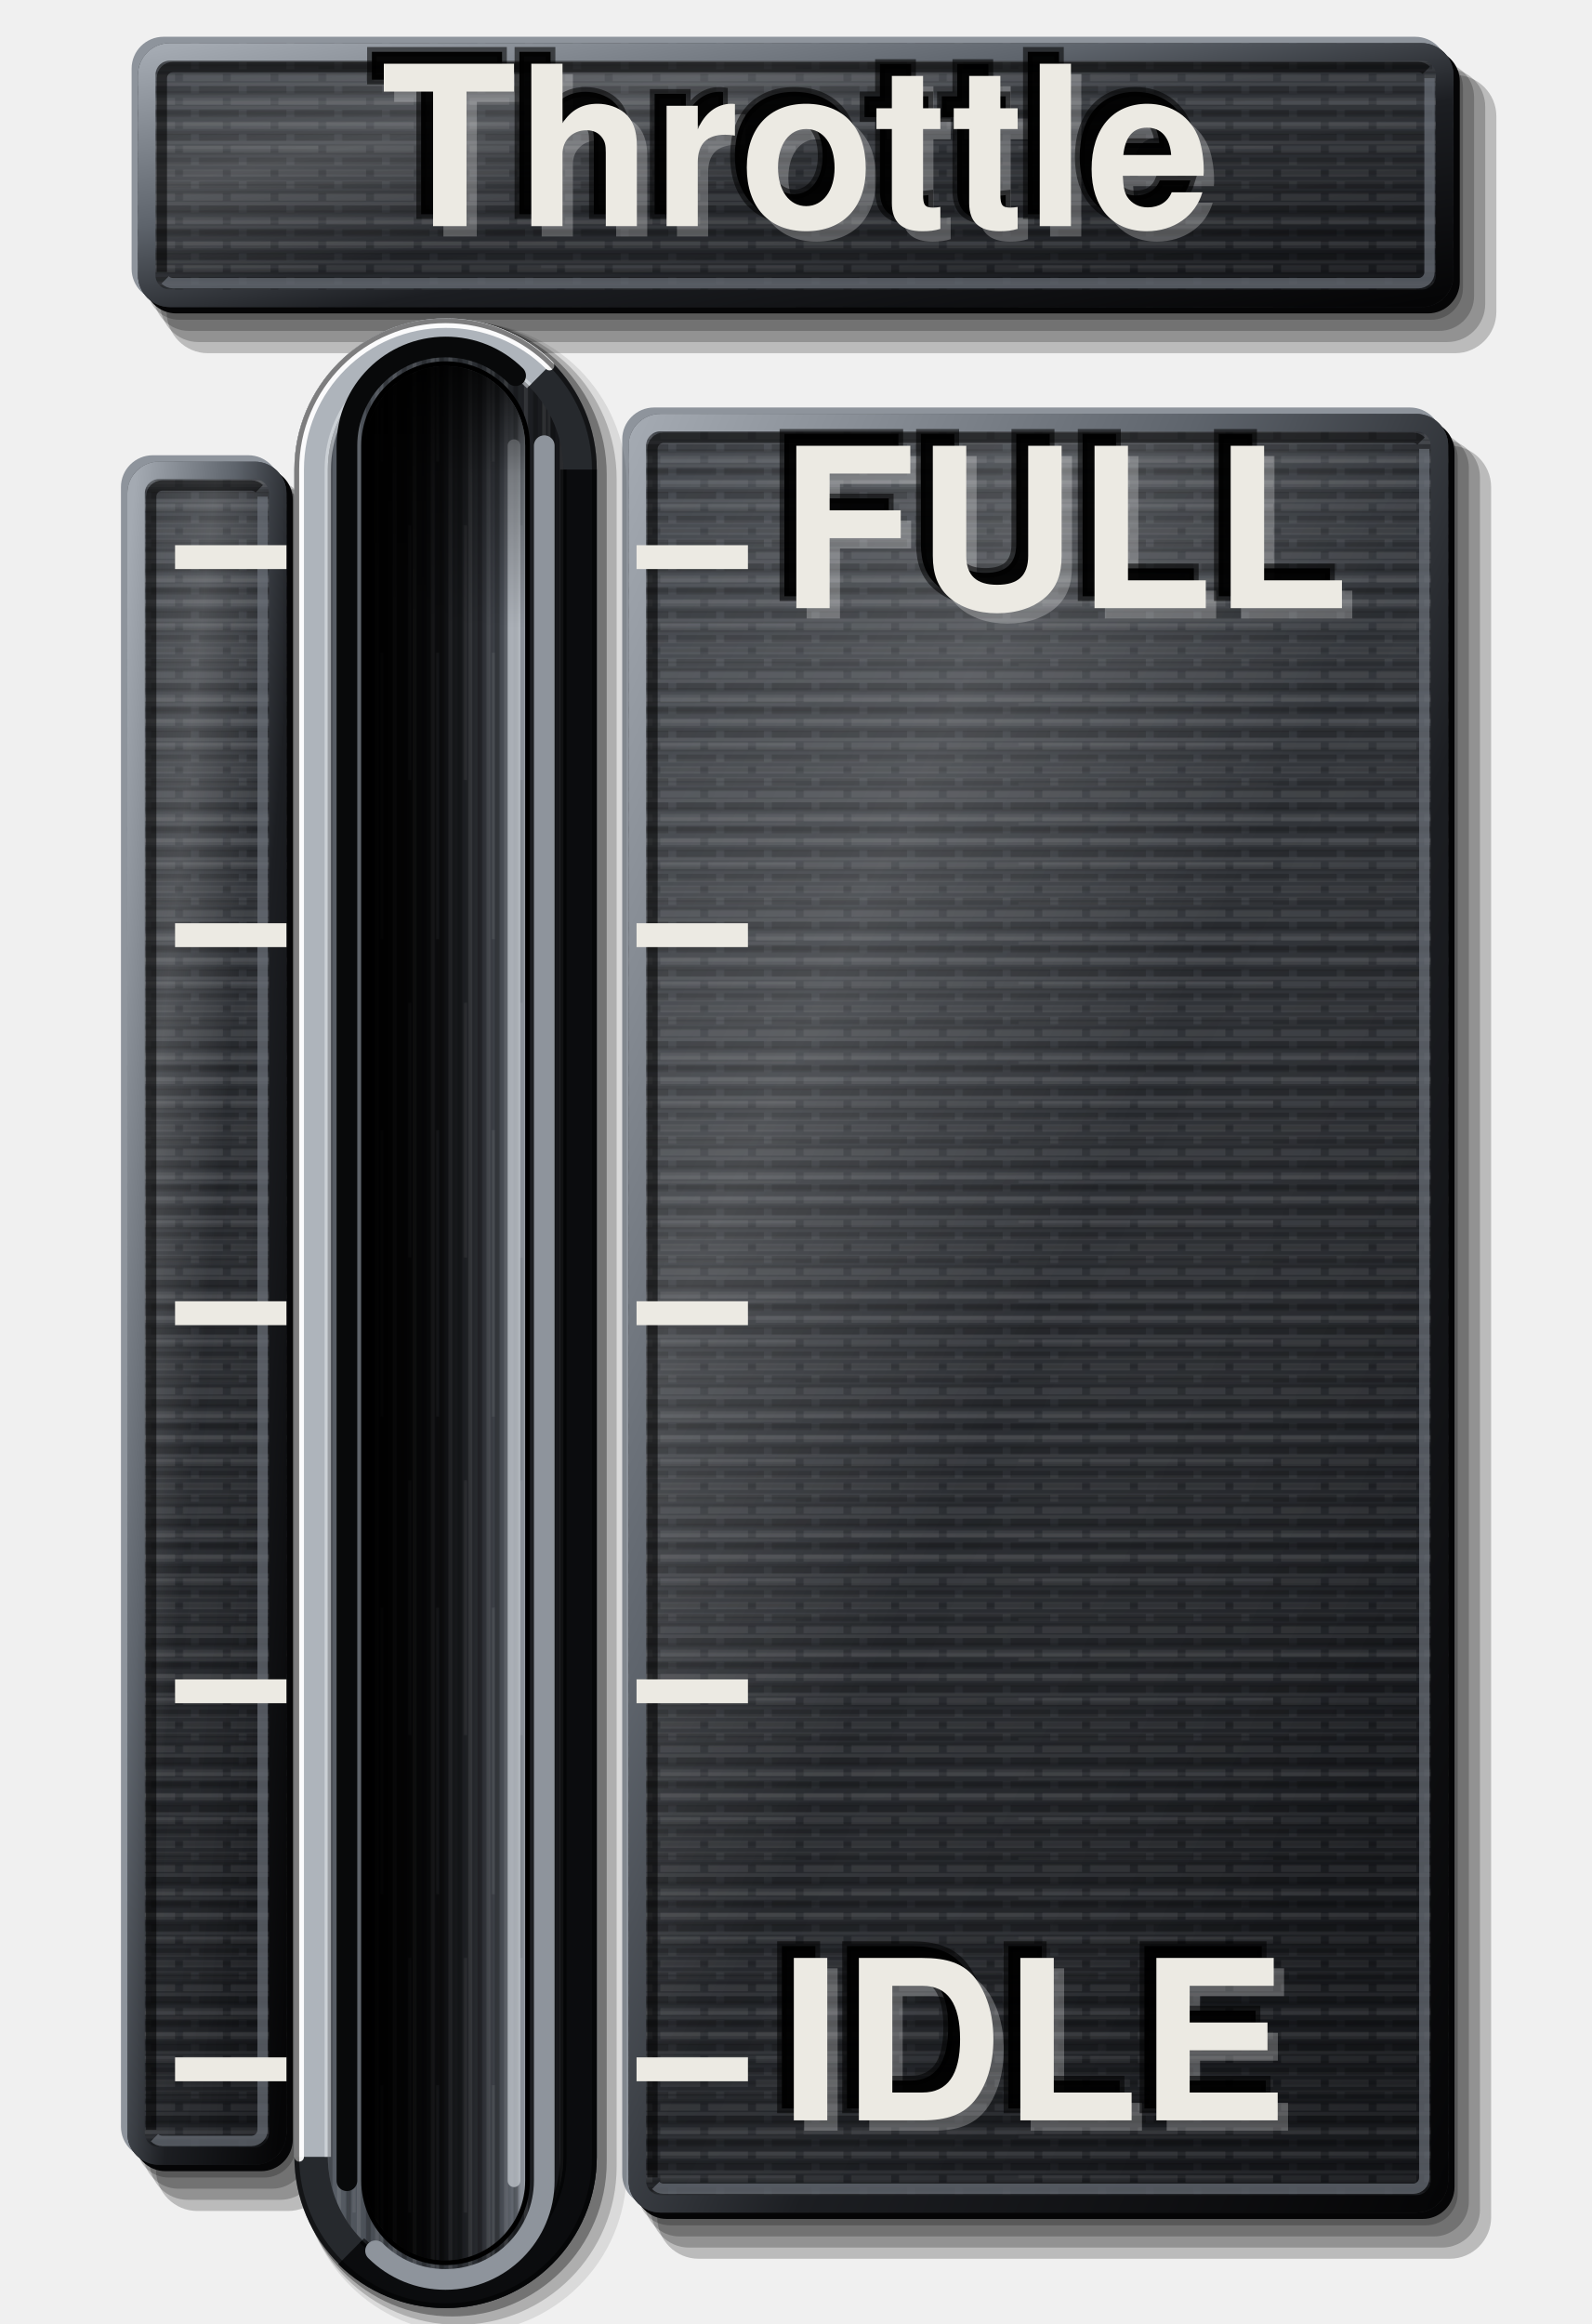
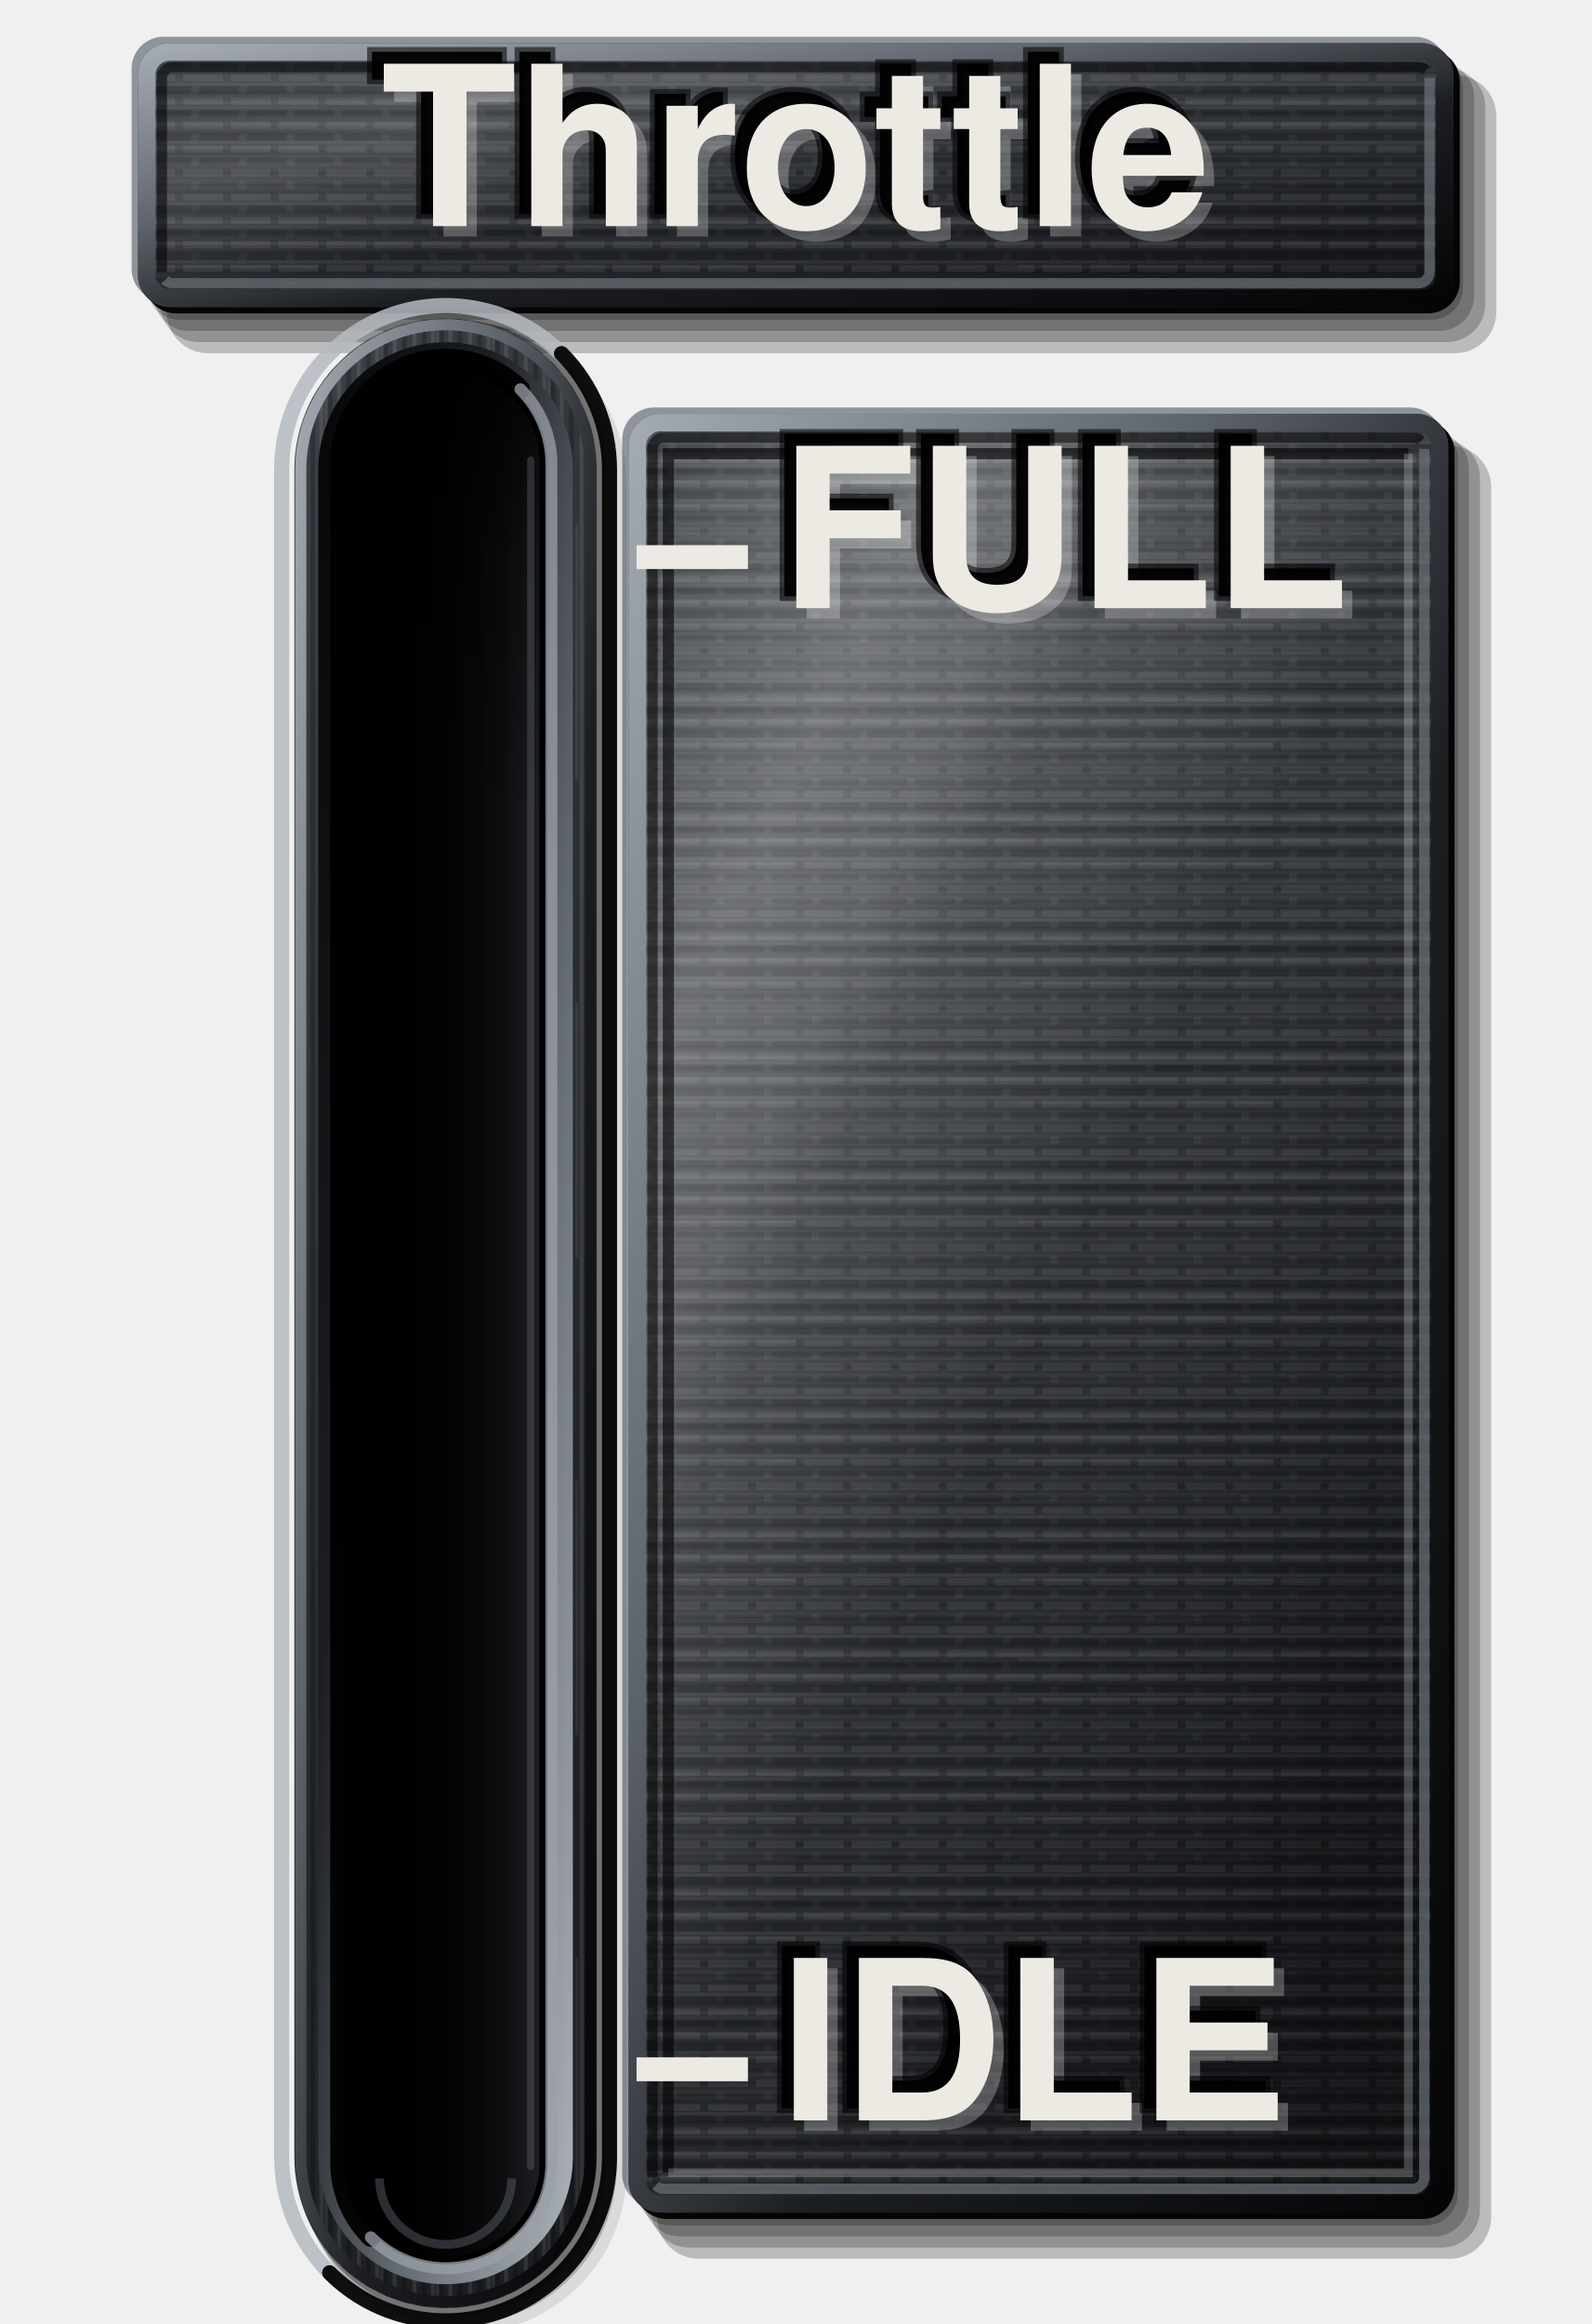
<svg xmlns="http://www.w3.org/2000/svg" viewBox="0 0 200 292" width="200" height="292">
  <defs>
    <linearGradient id="lp" x1="0" y1="0" x2="0.35" y2="1">
      <stop offset="0" stop-color="#3E4248" />
      <stop offset="0.45" stop-color="#2E3136" />
      <stop offset="1" stop-color="#1C1E22" />
    </linearGradient>
    <pattern id="pt" width="6" height="3" patternUnits="userSpaceOnUse">
      <path d="M0 0.75H4M5 0.75H6" stroke="#FFFFFF" stroke-opacity="0.07" stroke-width="0.9" />
      <path d="M1 2.25H6" stroke="#000" stroke-opacity="0.2" stroke-width="0.9" />
    </pattern>
-     <linearGradient id="bt" x1="0" y1="0" x2="1" y2="0">
-       <stop offset="0" stop-color="#5A6068" />
-       <stop offset="0.35" stop-color="#3A3E44" />
-       <stop offset="0.7" stop-color="#26292D" />
-       <stop offset="1" stop-color="#141518" />
-     </linearGradient>
    <linearGradient id="sx" x1="0" y1="0" x2="1" y2="0">
      <stop offset="0" stop-color="#000" stop-opacity="0.95" />
-       <stop offset="0.35" stop-color="#000" stop-opacity="0.6" />
-       <stop offset="0.7" stop-color="#000" stop-opacity="0.1" />
+       <stop offset="0.45" stop-color="#000" stop-opacity="0.7" />
+       <stop offset="0.85" stop-color="#000" stop-opacity="0.12" />
      <stop offset="1" stop-color="#000" stop-opacity="0" />
    </linearGradient>
    <linearGradient id="sy" x1="0" y1="0" x2="0" y2="1">
      <stop offset="0" stop-color="#000" stop-opacity="0.85" />
-       <stop offset="0.06" stop-color="#000" stop-opacity="0.3" />
-       <stop offset="0.14" stop-color="#000" stop-opacity="0" />
-     </linearGradient>
-     <linearGradient id="fl" x1="0" y1="0" x2="1" y2="0">
-       <stop offset="0" stop-color="#030304" />
-       <stop offset="0.45" stop-color="#141518" />
-       <stop offset="0.72" stop-color="#2E3136" />
-       <stop offset="0.88" stop-color="#50555D" />
-       <stop offset="1" stop-color="#8E949C" />
+       <stop offset="0.1" stop-color="#000" stop-opacity="0.35" />
+       <stop offset="0.24" stop-color="#000" stop-opacity="0" />
    </linearGradient>
    <linearGradient id="cf" x1="0" y1="0" x2="1" y2="1">
      <stop offset="0" stop-color="#A4AAB2" />
      <stop offset="0.35" stop-color="#5E646C" />
      <stop offset="0.6" stop-color="#1C1E22" />
      <stop offset="1" stop-color="#050506" />
    </linearGradient>
    <pattern id="bg" width="7" height="60" patternUnits="userSpaceOnUse">
      <path d="M0.6 0V60M3.1 0V60M5.4 0V60" stroke="#FFFFFF" stroke-opacity="0.09" stroke-width="0.5" />
      <path d="M1.8 0V60M4.3 0V60M6.5 0V60" stroke="#000" stroke-opacity="0.22" stroke-width="0.6" />
      <path d="M2.5 6V38M6 22V58" stroke="#FFFFFF" stroke-opacity="0.07" stroke-width="0.4" />
    </pattern>
    <pattern id="bh" width="60" height="5" patternUnits="userSpaceOnUse">
      <path d="M0 0.6H60M0 2.9H60" stroke="#FFFFFF" stroke-opacity="0.06" stroke-width="0.45" />
      <path d="M0 1.7H60M0 4.2H60" stroke="#000" stroke-opacity="0.16" stroke-width="0.5" />
      <path d="M8 3.5H40" stroke="#FFFFFF" stroke-opacity="0.05" stroke-width="0.4" />
    </pattern>
    <linearGradient id="sh" x1="0" y1="0" x2="1" y2="1">
      <stop offset="0" stop-color="#FFFFFF" stop-opacity="0.04" />
      <stop offset="0.28" stop-color="#FFFFFF" stop-opacity="0.16" />
      <stop offset="0.5" stop-color="#FFFFFF" stop-opacity="0.02" />
      <stop offset="0.8" stop-color="#000" stop-opacity="0.06" />
      <stop offset="1" stop-color="#000" stop-opacity="0.22" />
    </linearGradient>
+     <linearGradient id="cb" x1="0" y1="0" x2="1" y2="1">
+       <stop offset="0" stop-color="#050506" />
+       <stop offset=".35" stop-color="#1C1E22" />
+       <stop offset=".62" stop-color="#5E646C" />
+       <stop offset="1" stop-color="#AEB4BB" />
+     </linearGradient>
+     <linearGradient id="sf" x1="0" y1="0" x2="1" y2="0">
+       <stop offset="0" stop-color="#000" />
+       <stop offset=".3" stop-color="#050506" />
+       <stop offset=".78" stop-color="#0E0F11" />
+       <stop offset="1" stop-color="#1C1E22" />
+     </linearGradient>
  </defs>
  <path d="M22.54 7.02H179.86A4 4 0 0 1 183.86 11.02V36.18A4 4 0 0 1 179.86 40.18H22.54A4 4 0 0 1 18.54 36.18V11.02A4 4 0 0 1 22.54 7.02Z" fill="#000" fill-opacity="0.22" />
  <path d="M23.74 7.82H180.86A4.4 4.4 0 0 1 185.26 12.22V37.18A4.4 4.4 0 0 1 180.86 41.58H23.74A4.4 4.4 0 0 1 19.34 37.18V12.22A4.4 4.4 0 0 1 23.74 7.82Z" fill="#000" fill-opacity="0.22" />
  <path d="M24.94 8.62H181.86A4.8 4.8 0 0 1 186.66 13.42V38.18A4.8 4.8 0 0 1 181.86 42.98H24.94A4.8 4.8 0 0 1 20.14 38.18V13.42A4.8 4.8 0 0 1 24.94 8.62Z" fill="#000" fill-opacity="0.22" />
  <path d="M26.14 9.42H182.86A5.2 5.2 0 0 1 188.06 14.62V39.18A5.2 5.2 0 0 1 182.86 44.38H26.14A5.2 5.2 0 0 1 20.94 39.18V14.62A5.2 5.2 0 0 1 26.14 9.42Z" fill="#000" fill-opacity="0.22" />
  <path d="M20.54 4.62H177.86A4 4 0 0 1 181.86 8.62V33.78A4 4 0 0 1 177.86 37.78H20.54A4 4 0 0 1 16.54 33.78V8.62A4 4 0 0 1 20.54 4.62Z" fill="#8E949C" />
  <path d="M22.14 6.22H179.46A4 4 0 0 1 183.46 10.22V35.38A4 4 0 0 1 179.46 39.38H22.14A4 4 0 0 1 18.14 35.38V10.22A4 4 0 0 1 22.14 6.22Z" fill="#050506" />
  <path d="M21.34 5.42H178.66A4 4 0 0 1 182.66 9.42V34.58A4 4 0 0 1 178.66 38.58H21.34A4 4 0 0 1 17.34 34.58V9.42A4 4 0 0 1 21.34 5.42Z" fill="url(#lp)" />
  <path d="M21.34 5.42H178.66A4 4 0 0 1 182.66 9.42V34.58A4 4 0 0 1 178.66 38.58H21.34A4 4 0 0 1 17.34 34.58V9.42A4 4 0 0 1 21.34 5.42Z" fill="url(#bh)" />
  <path d="M21.34 5.42H178.66A4 4 0 0 1 182.66 9.42V34.58A4 4 0 0 1 178.66 38.58H21.34A4 4 0 0 1 17.34 34.58V9.42A4 4 0 0 1 21.34 5.42Z" fill="url(#pt)" />
  <path d="M21.34 5.42H178.66A4 4 0 0 1 182.66 9.42V34.58A4 4 0 0 1 178.66 38.58H21.34A4 4 0 0 1 17.34 34.58V9.42A4 4 0 0 1 21.34 5.42Z" fill="url(#sh)" />
  <path d="M21.34 6.52H178.66A2.9 2.9 0 0 1 181.56 9.42V34.58A2.9 2.9 0 0 1 178.66 37.48H21.34A2.9 2.9 0 0 1 18.44 34.58V9.42A2.9 2.9 0 0 1 21.34 6.52Z" fill="none" stroke="url(#cf)" stroke-width="2.2" />
  <path d="M20.34 34.18V9.82A1.4 1.4 0 0 1 21.74 8.42H178.26A1.4 1.4 0 0 1 179.25 8.83" fill="none" stroke="#000" stroke-opacity="0.55" stroke-width="1.3" />
  <path d="M179.66 9.82V34.18A1.4 1.4 0 0 1 178.26 35.58H21.74A1.4 1.4 0 0 1 20.75 35.17" fill="none" stroke="#6B717A" stroke-opacity="0.7" stroke-width="1.3" />
-   <path d="M21.2 59.6H33.2A4 4 0 0 1 37.2 63.6V269.6A4 4 0 0 1 33.2 273.6H21.2A4 4 0 0 1 17.2 269.6V63.6A4 4 0 0 1 21.2 59.6Z" fill="#000" fill-opacity="0.22" />
-   <path d="M22.4 60.4H34.2A4.4 4.4 0 0 1 38.6 64.8V270.6A4.4 4.4 0 0 1 34.2 275H22.4A4.4 4.4 0 0 1 18 270.6V64.8A4.4 4.4 0 0 1 22.4 60.4Z" fill="#000" fill-opacity="0.22" />
-   <path d="M23.6 61.2H35.2A4.8 4.8 0 0 1 40 66V271.6A4.8 4.8 0 0 1 35.2 276.4H23.6A4.8 4.8 0 0 1 18.8 271.6V66A4.8 4.8 0 0 1 23.6 61.2Z" fill="#000" fill-opacity="0.22" />
-   <path d="M24.8 62H36.2A5.2 5.2 0 0 1 41.4 67.2V272.6A5.2 5.2 0 0 1 36.2 277.8H24.8A5.2 5.2 0 0 1 19.6 272.6V67.2A5.2 5.2 0 0 1 24.8 62Z" fill="#000" fill-opacity="0.22" />
-   <path d="M19.2 57.2H31.2A4 4 0 0 1 35.2 61.2V267.2A4 4 0 0 1 31.2 271.2H19.2A4 4 0 0 1 15.2 267.2V61.2A4 4 0 0 1 19.2 57.2Z" fill="#8E949C" />
-   <path d="M20.8 58.8H32.8A4 4 0 0 1 36.8 62.8V268.8A4 4 0 0 1 32.8 272.8H20.8A4 4 0 0 1 16.8 268.8V62.8A4 4 0 0 1 20.8 58.8Z" fill="#050506" />
-   <path d="M20 58H32A4 4 0 0 1 36 62V268A4 4 0 0 1 32 272H20A4 4 0 0 1 16 268V62A4 4 0 0 1 20 58Z" fill="url(#lp)" />
-   <path d="M20 58H32A4 4 0 0 1 36 62V268A4 4 0 0 1 32 272H20A4 4 0 0 1 16 268V62A4 4 0 0 1 20 58Z" fill="url(#bh)" />
-   <path d="M20 58H32A4 4 0 0 1 36 62V268A4 4 0 0 1 32 272H20A4 4 0 0 1 16 268V62A4 4 0 0 1 20 58Z" fill="url(#pt)" />
-   <path d="M20 58H32A4 4 0 0 1 36 62V268A4 4 0 0 1 32 272H20A4 4 0 0 1 16 268V62A4 4 0 0 1 20 58Z" fill="url(#sh)" />
-   <path d="M20 59.1H32A2.9 2.9 0 0 1 34.9 62V268A2.9 2.9 0 0 1 32 270.9H20A2.9 2.9 0 0 1 17.1 268V62A2.9 2.9 0 0 1 20 59.1Z" fill="none" stroke="url(#cf)" stroke-width="2.2" />
-   <path d="M19 267.6V62.4A1.4 1.4 0 0 1 20.4 61H31.6A1.4 1.4 0 0 1 32.59 61.41" fill="none" stroke="#000" stroke-opacity="0.55" stroke-width="1.3" />
-   <path d="M33 62.4V267.6A1.4 1.4 0 0 1 31.6 269H20.4A1.4 1.4 0 0 1 19.41 268.59" fill="none" stroke="#6B717A" stroke-opacity="0.7" stroke-width="1.3" />
  <path d="M84.2 53.6H179.2A4 4 0 0 1 183.2 57.6V275.6A4 4 0 0 1 179.2 279.6H84.2A4 4 0 0 1 80.2 275.6V57.6A4 4 0 0 1 84.2 53.6Z" fill="#000" fill-opacity="0.22" />
  <path d="M85.4 54.4H180.2A4.4 4.4 0 0 1 184.6 58.8V276.6A4.4 4.4 0 0 1 180.2 281H85.4A4.4 4.4 0 0 1 81 276.6V58.8A4.4 4.4 0 0 1 85.4 54.4Z" fill="#000" fill-opacity="0.22" />
  <path d="M86.6 55.2H181.2A4.8 4.8 0 0 1 186 60V277.6A4.8 4.8 0 0 1 181.2 282.4H86.6A4.8 4.8 0 0 1 81.8 277.6V60A4.8 4.8 0 0 1 86.6 55.2Z" fill="#000" fill-opacity="0.22" />
  <path d="M87.8 56H182.2A5.2 5.2 0 0 1 187.4 61.2V278.6A5.2 5.2 0 0 1 182.2 283.8H87.8A5.2 5.2 0 0 1 82.6 278.6V61.2A5.2 5.2 0 0 1 87.8 56Z" fill="#000" fill-opacity="0.22" />
  <path d="M82.2 51.2H177.2A4 4 0 0 1 181.2 55.2V273.2A4 4 0 0 1 177.2 277.2H82.2A4 4 0 0 1 78.2 273.2V55.2A4 4 0 0 1 82.2 51.2Z" fill="#8E949C" />
  <path d="M83.8 52.8H178.8A4 4 0 0 1 182.8 56.8V274.8A4 4 0 0 1 178.8 278.8H83.8A4 4 0 0 1 79.8 274.8V56.8A4 4 0 0 1 83.8 52.8Z" fill="#050506" />
  <path d="M83 52H178A4 4 0 0 1 182 56V274A4 4 0 0 1 178 278H83A4 4 0 0 1 79 274V56A4 4 0 0 1 83 52Z" fill="url(#lp)" />
  <path d="M83 52H178A4 4 0 0 1 182 56V274A4 4 0 0 1 178 278H83A4 4 0 0 1 79 274V56A4 4 0 0 1 83 52Z" fill="url(#bh)" />
  <path d="M83 52H178A4 4 0 0 1 182 56V274A4 4 0 0 1 178 278H83A4 4 0 0 1 79 274V56A4 4 0 0 1 83 52Z" fill="url(#pt)" />
  <path d="M83 52H178A4 4 0 0 1 182 56V274A4 4 0 0 1 178 278H83A4 4 0 0 1 79 274V56A4 4 0 0 1 83 52Z" fill="url(#sh)" />
+   <defs>
+     <linearGradient id="sw" gradientUnits="objectBoundingBox" x1="0" y1="0" x2="1" y2="1">
+       <stop offset="0" stop-color="#FFF" stop-opacity=".02" />
+       <stop offset=".2" stop-color="#FFF" stop-opacity=".2" />
+       <stop offset=".34" stop-color="#FFF" stop-opacity=".03" />
+       <stop offset=".62" stop-color="#000" stop-opacity=".05" />
+       <stop offset="1" stop-color="#000" stop-opacity=".3" />
+     </linearGradient>
+   </defs>
+   <path d="M83 52H178A4 4 0 0 1 182 56V274A4 4 0 0 1 178 278H83A4 4 0 0 1 79 274V56A4 4 0 0 1 83 52Z" fill="url(#sw)" />
+   <path d="M80 274V56A3 3 0 0 1 83 53H178" fill="none" stroke="#FFF" stroke-opacity=".38" stroke-width="1.2" />
+   <path d="M181 56V274A3 3 0 0 1 178 277H83" fill="none" stroke="#000" stroke-opacity=".7" stroke-width="1.4" />
+   <path d="M84 273V57H177" fill="none" stroke="#000" stroke-opacity=".6" stroke-width="1.4" />
+   <path d="M177 57V273H84" fill="none" stroke="#FFF" stroke-opacity=".22" stroke-width="1.1" />
  <path d="M83 53.1H178A2.9 2.9 0 0 1 180.9 56V274A2.9 2.9 0 0 1 178 276.9H83A2.9 2.9 0 0 1 80.1 274V56A2.9 2.9 0 0 1 83 53.1Z" fill="none" stroke="url(#cf)" stroke-width="2.2" />
  <path d="M82 273.6V56.4A1.4 1.4 0 0 1 83.4 55H177.6A1.4 1.4 0 0 1 178.59 55.41" fill="none" stroke="#000" stroke-opacity="0.55" stroke-width="1.3" />
  <path d="M179 56.4V273.6A1.4 1.4 0 0 1 177.6 275H83.4A1.4 1.4 0 0 1 82.41 274.59" fill="none" stroke="#6B717A" stroke-opacity="0.7" stroke-width="1.3" />
  <path d="M58.4 40.45H58.4A20.35 20.35 0 0 1 78.75 60.8V272.8A20.35 20.35 0 0 1 58.4 293.15H58.4A20.35 20.35 0 0 1 38.05 272.8V60.8A20.35 20.35 0 0 1 58.4 40.45Z" fill="#000" fill-opacity="0.09" />
  <path d="M57.6 40.3H57.6A19.9 19.9 0 0 1 77.5 60.2V272.2A19.9 19.9 0 0 1 57.6 292.1H57.6A19.9 19.9 0 0 1 37.7 272.2V60.2A19.9 19.9 0 0 1 57.6 40.3Z" fill="#000" fill-opacity="0.2" />
  <path d="M56.8 40.15H56.8A19.45 19.45 0 0 1 76.25 59.6V271.6A19.45 19.45 0 0 1 56.8 291.05H56.8A19.45 19.45 0 0 1 37.35 271.6V59.6A19.45 19.45 0 0 1 56.8 40.15Z" fill="#000" fill-opacity="0.34" />
-   <path d="M56 40H56A19 19 0 0 1 75 59V271A19 19 0 0 1 56 290H56A19 19 0 0 1 37 271V59A19 19 0 0 1 56 40Z" fill="#26292D" />
-   <path d="M39.1 271V59A16.9 16.9 0 0 1 56 42.1H56A16.9 16.9 0 0 1 68 47" fill="none" stroke="#AEB4BB" stroke-width="4.2" />
-   <path d="M72.9 59V271A16.9 16.9 0 0 1 56 287.9H56A16.9 16.9 0 0 1 44 283" fill="none" stroke="#0B0C0E" stroke-width="4.2" />
-   <path d="M56 44.2H56A14.8 14.8 0 0 1 70.8 59V271A14.8 14.8 0 0 1 56 285.8H56A14.8 14.8 0 0 1 41.2 271V59A14.8 14.8 0 0 1 56 44.2Z" fill="url(#bt)" />
-   <path d="M56 44.2H56A14.8 14.8 0 0 1 70.8 59V271A14.8 14.8 0 0 1 56 285.8H56A14.8 14.8 0 0 1 41.2 271V59A14.8 14.8 0 0 1 56 44.2Z" fill="url(#bg)" />
-   <path d="M41.2 271V59A14.8 14.8 0 0 1 56 44.2H56A14.8 14.8 0 0 1 66.51 48.49" fill="none" stroke="#E4E7EA" stroke-opacity="0.55" stroke-width="0.8" />
-   <path d="M70.8 59V271A14.8 14.8 0 0 1 56 285.8H56A14.8 14.8 0 0 1 45.49 281.51" fill="none" stroke="#000" stroke-opacity="0.6" stroke-width="0.8" />
-   <path d="M37.6 271V59A18.4 18.4 0 0 1 56 40.6H56A18.4 18.4 0 0 1 69.06 45.94" fill="none" stroke="#FFFFFF" stroke-opacity="0.95" stroke-width="1.2" stroke-linecap="round" />
-   <path d="M56 40.3H56A18.7 18.7 0 0 1 74.7 59V271A18.7 18.7 0 0 1 56 289.7H56A18.7 18.7 0 0 1 37.3 271V59A18.7 18.7 0 0 1 56 40.3Z" fill="none" stroke="#000" stroke-opacity="0.5" stroke-width="0.6" />
-   <path d="M43.6 274V56A12.4 12.4 0 0 1 56 43.6H56A12.4 12.4 0 0 1 64.8 47.2" fill="none" stroke="#08090A" stroke-width="2.6" stroke-linecap="round" />
-   <path d="M68.4 56V274A12.4 12.4 0 0 1 56 286.4H56A12.4 12.4 0 0 1 47.2 282.8" fill="none" stroke="#8E949C" stroke-width="2.6" stroke-linecap="round" />
-   <path d="M56 45.4H56A10.6 10.6 0 0 1 66.6 56V274A10.6 10.6 0 0 1 56 284.6H56A10.6 10.6 0 0 1 45.4 274V56A10.6 10.6 0 0 1 56 45.4Z" fill="#000" />
-   <path d="M56 46H56A10 10 0 0 1 66 56V274A10 10 0 0 1 56 284H56A10 10 0 0 1 46 274V56A10 10 0 0 1 56 46Z" fill="url(#fl)" />
-   <path d="M56 46H56A10 10 0 0 1 66 56V274A10 10 0 0 1 56 284H56A10 10 0 0 1 46 274V56A10 10 0 0 1 56 46Z" fill="url(#bg)" />
-   <path d="M56 46H56A10 10 0 0 1 66 56V274A10 10 0 0 1 56 284H56A10 10 0 0 1 46 274V56A10 10 0 0 1 56 46Z" fill="url(#sx)" />
-   <path d="M64.6 56V274" stroke="#C3C8CE" stroke-opacity="0.75" stroke-width="1.6" stroke-linecap="round" />
-   <path d="M56 46H56A10 10 0 0 1 66 56V274A10 10 0 0 1 56 284H56A10 10 0 0 1 46 274V56A10 10 0 0 1 56 46Z" fill="url(#sy)" />
+   <path d="M70.57 44.43A20.6 20.6 0 0 0 35.4 59V271A20.6 20.6 0 0 0 41.43 285.57" fill="none" stroke="#B4BAC2" stroke-opacity="0.85" stroke-width="1.9" stroke-linecap="round" />
+   <path d="M70.57 44.43A20.6 20.6 0 0 1 76.6 59V271A20.6 20.6 0 0 1 41.43 285.57" fill="none" stroke="#050506" stroke-opacity="0.95" stroke-width="1.9" stroke-linecap="round" />
+   <rect x="37" y="40" width="38" height="250" rx="19" fill="url(#lp)" />
+   <rect x="37" y="40" width="38" height="250" rx="19" fill="url(#bg)" />
+   <rect x="37.8" y="40.8" width="36.4" height="248.4" rx="18.2" fill="none" stroke="url(#cf)" stroke-width="1.4" />
+   <rect x="40" y="43" width="32" height="244" rx="16" fill="url(#cb)" />
+   <rect x="43.2" y="45.5" width="25.6" height="239" rx="12.8" fill="#000" />
+   <rect x="44.2" y="46.5" width="23.6" height="237" rx="11.8" fill="url(#sf)" />
+   <rect x="44.2" y="46.5" width="23.6" height="237" rx="11.8" fill="url(#sx)" />
+   <rect x="44.2" y="46.5" width="23.6" height="237" rx="11.8" fill="url(#sy)" />
+   <path d="M65.4 48.9A13.3 13.3 0 0 0 42.7 58.3V271.7A13.3 13.3 0 0 0 46.6 281.1" fill="none" stroke="#000" stroke-opacity="0.95" stroke-width="2.4" stroke-linecap="round" />
+   <path d="M65.4 48.9A13.3 13.3 0 0 1 69.3 58.3V271.7A13.3 13.3 0 0 1 46.6 281.1" fill="none" stroke="#9AA0A8" stroke-opacity="0.75" stroke-width="1.5" stroke-linecap="round" />
+   <path d="M66.7 57.8V272.2" stroke="#6B717A" stroke-opacity=".35" stroke-width="0.9" stroke-linecap="round" />
+   <path d="M47.7 273.7A8.3 8.3 0 0 0 64.3 273.7" fill="none" stroke="#50555D" stroke-opacity=".55" stroke-width="1.1" />
  <line x1="80" y1="70" x2="94" y2="70" stroke="#ECEAE3" stroke-width="3" stroke-linecap="butt" />
-   <line x1="22" y1="70" x2="36" y2="70" stroke="#ECEAE3" stroke-width="3" stroke-linecap="butt" />
-   <line x1="80" y1="117.5" x2="94" y2="117.5" stroke="#ECEAE3" stroke-width="3" stroke-linecap="butt" />
-   <line x1="22" y1="117.5" x2="36" y2="117.5" stroke="#ECEAE3" stroke-width="3" stroke-linecap="butt" />
-   <line x1="80" y1="165" x2="94" y2="165" stroke="#ECEAE3" stroke-width="3" stroke-linecap="butt" />
-   <line x1="22" y1="165" x2="36" y2="165" stroke="#ECEAE3" stroke-width="3" stroke-linecap="butt" />
-   <line x1="80" y1="212.5" x2="94" y2="212.5" stroke="#ECEAE3" stroke-width="3" stroke-linecap="butt" />
-   <line x1="22" y1="212.5" x2="36" y2="212.5" stroke="#ECEAE3" stroke-width="3" stroke-linecap="butt" />
  <line x1="80" y1="260" x2="94" y2="260" stroke="#ECEAE3" stroke-width="3" stroke-linecap="butt" />
-   <line x1="22" y1="260" x2="36" y2="260" stroke="#ECEAE3" stroke-width="3" stroke-linecap="butt" />
  <text data-decor="" x="101.3" y="23.3" font-size="28" font-family="Helvetica, Arial, sans-serif" font-weight="bold" text-anchor="middle" dominant-baseline="central" fill="#FFFFFF" fill-opacity="0.26">Throttle</text>
  <text data-decor="" x="98.5" y="20.5" font-size="28" font-family="Helvetica, Arial, sans-serif" font-weight="bold" text-anchor="middle" dominant-baseline="central" fill="#000" fill-opacity="0.95" stroke="#000" stroke-opacity="0.55" stroke-width="1.2">Throttle</text>
  <text x="100" y="22" font-size="28" font-family="Helvetica, Arial, sans-serif" font-weight="bold" fill="#ECEAE3" text-anchor="middle" dominant-baseline="central">Throttle</text>
  <text data-decor="" x="99.3" y="71.3" font-size="28" font-family="Helvetica, Arial, sans-serif" font-weight="bold" text-anchor="start" dominant-baseline="central" fill="#FFFFFF" fill-opacity="0.26">FULL</text>
  <text data-decor="" x="96.5" y="68.5" font-size="28" font-family="Helvetica, Arial, sans-serif" font-weight="bold" text-anchor="start" dominant-baseline="central" fill="#000" fill-opacity="0.95" stroke="#000" stroke-opacity="0.55" stroke-width="1.2">FULL</text>
  <text x="98" y="70" font-size="28" font-family="Helvetica, Arial, sans-serif" font-weight="bold" fill="#ECEAE3" text-anchor="start" dominant-baseline="central">FULL</text>
  <text data-decor="" x="99.3" y="261.3" font-size="28" font-family="Helvetica, Arial, sans-serif" font-weight="bold" text-anchor="start" dominant-baseline="central" fill="#FFFFFF" fill-opacity="0.26">IDLE</text>
  <text data-decor="" x="96.5" y="258.5" font-size="28" font-family="Helvetica, Arial, sans-serif" font-weight="bold" text-anchor="start" dominant-baseline="central" fill="#000" fill-opacity="0.95" stroke="#000" stroke-opacity="0.55" stroke-width="1.2">IDLE</text>
  <text x="98" y="260" font-size="28" font-family="Helvetica, Arial, sans-serif" font-weight="bold" fill="#ECEAE3" text-anchor="start" dominant-baseline="central">IDLE</text>
</svg>
